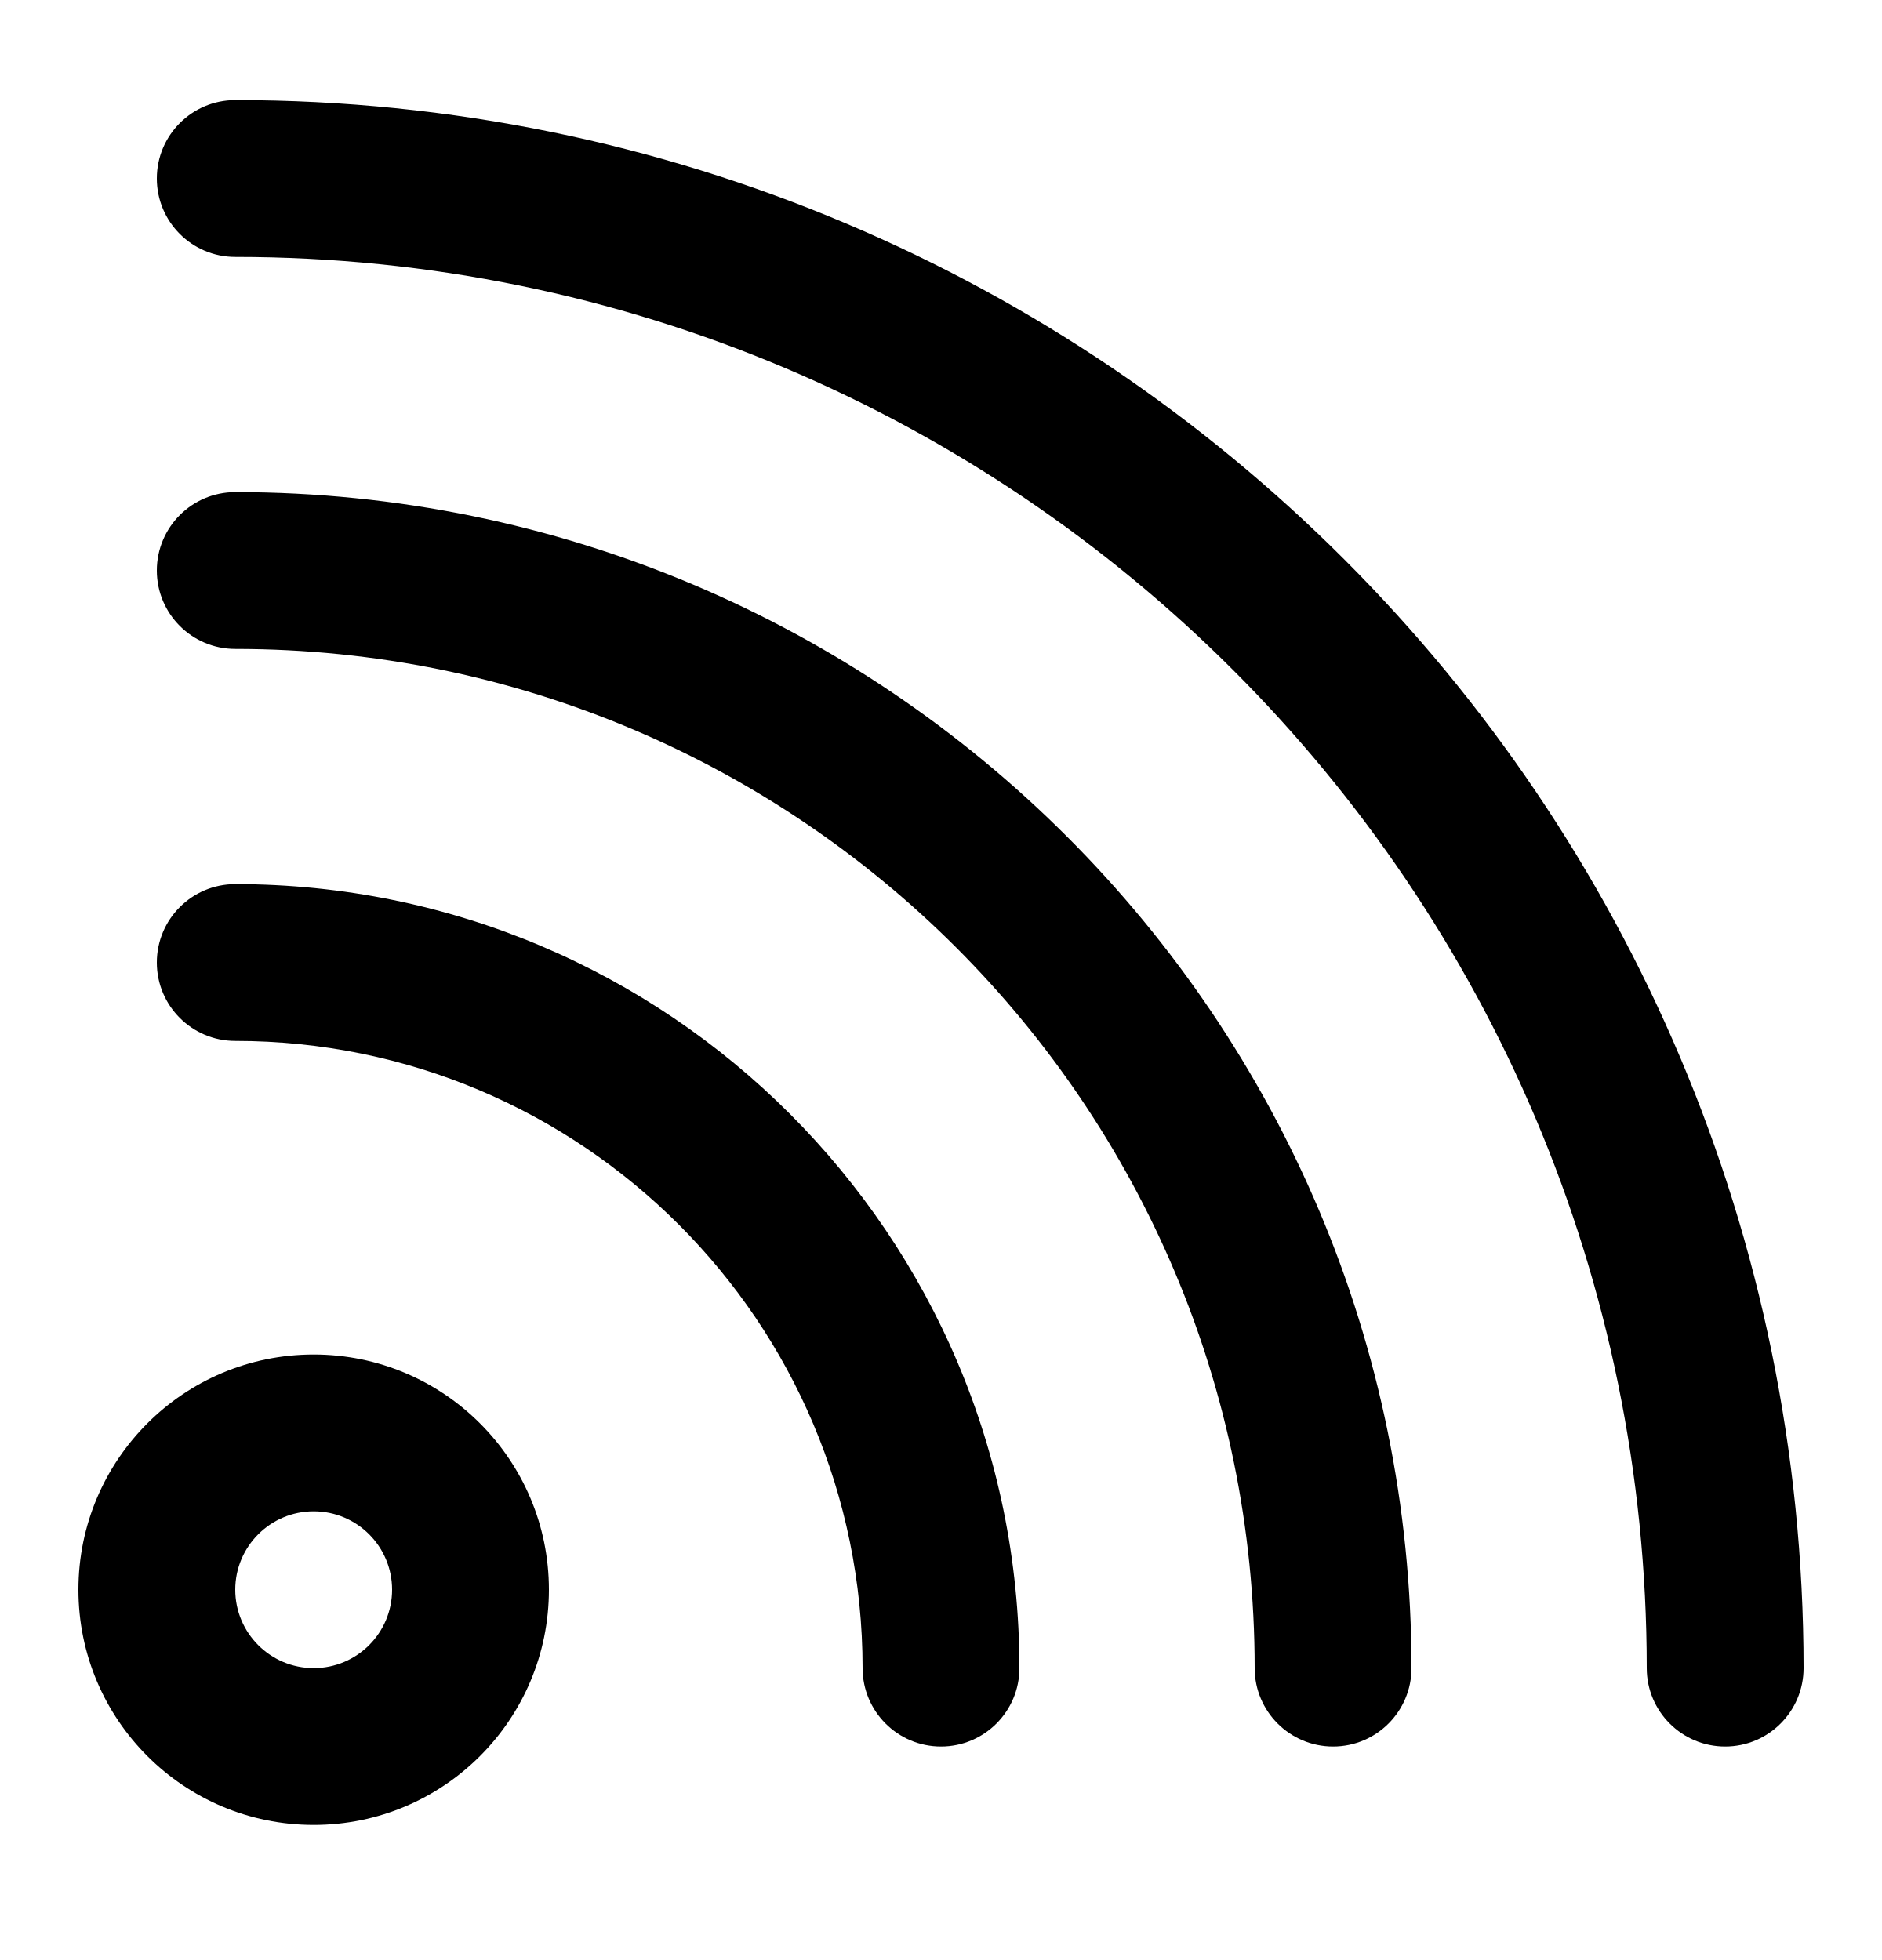
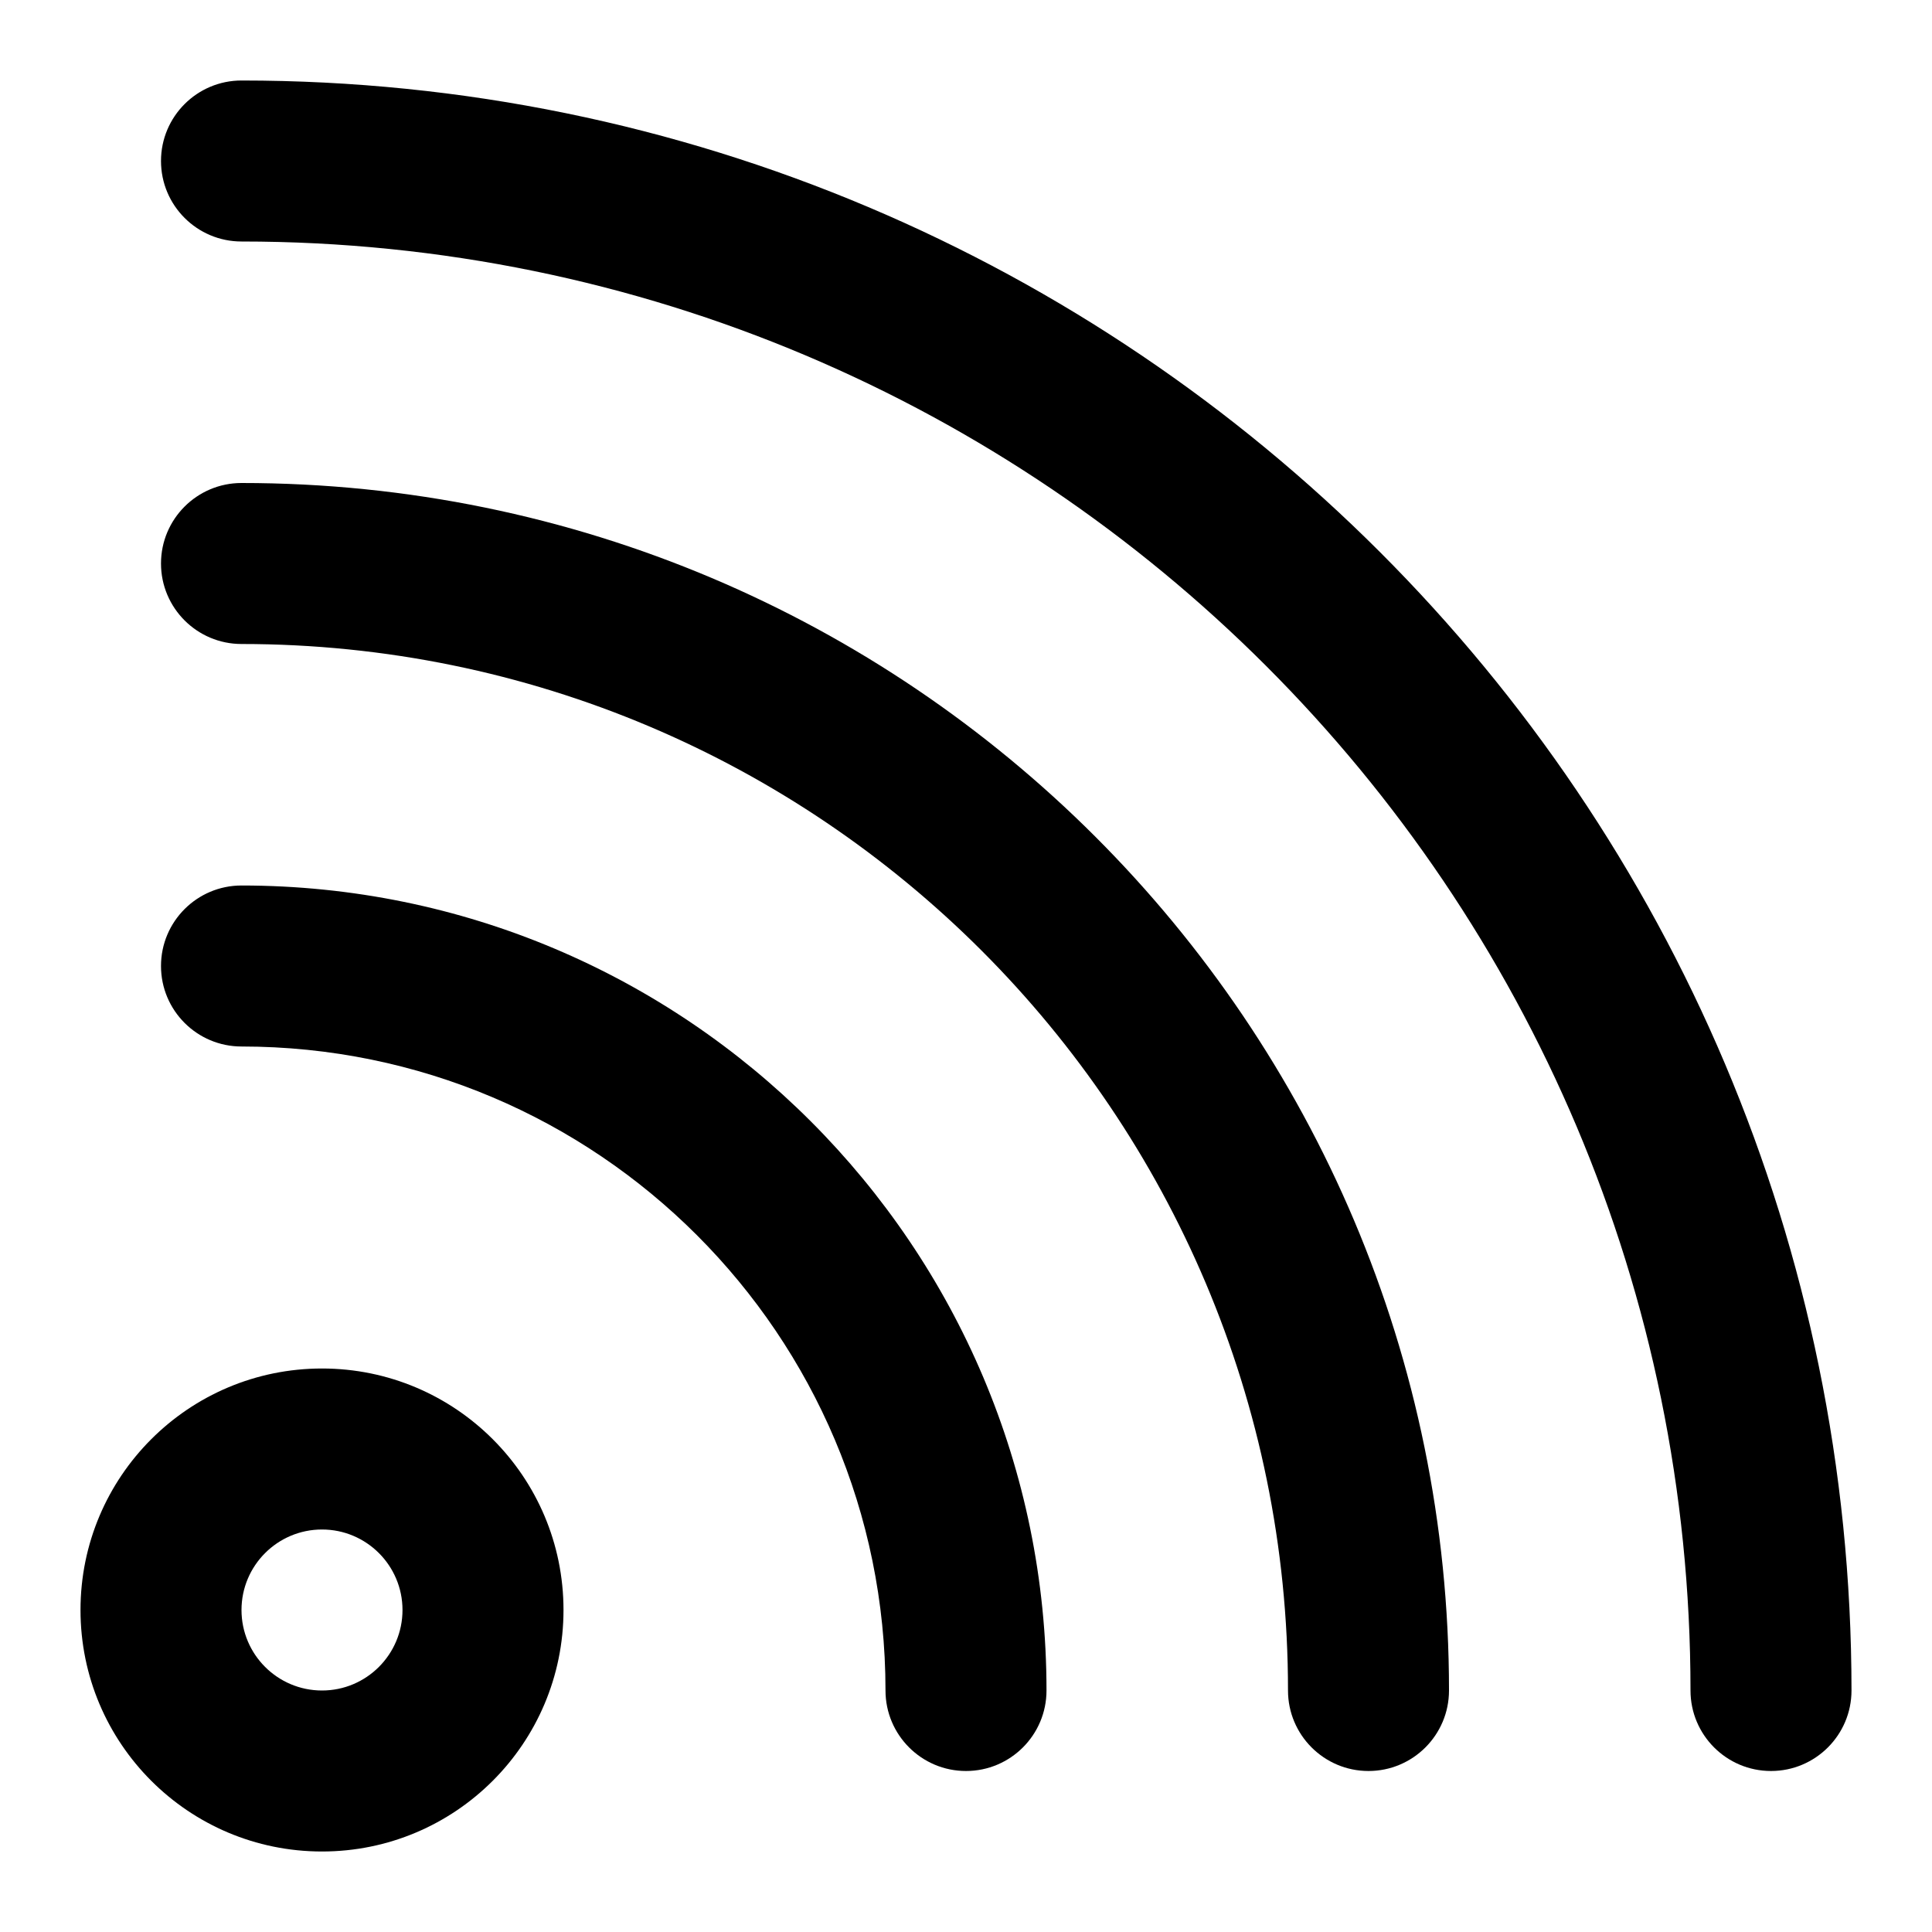
- <svg xmlns="http://www.w3.org/2000/svg" width="24" height="25" viewBox="0 0 24 25" fill="none">
-   <path fill-rule="evenodd" clip-rule="evenodd" d="M4 17.277C5.657 17.277 7 18.62 7 20.277C7 21.934 5.657 23.277 4 23.277C2.343 23.277 1 21.934 1 20.277C1 18.62 2.343 17.277 4 17.277ZM4 19.277C3.448 19.277 3 19.725 3 20.277C3 20.829 3.448 21.277 4 21.277C4.552 21.277 5 20.829 5 20.277C5 19.725 4.552 19.277 4 19.277Z" fill="#000" />
-   <path d="M3 11.277C8.523 11.277 13 15.754 13 21.277C13 21.829 12.552 22.277 12 22.277C11.448 22.277 11 21.829 11 21.277C11 16.859 7.418 13.277 3 13.277C2.448 13.277 2 12.829 2 12.277C2 11.725 2.448 11.277 3 11.277Z" fill="#000" />
-   <path d="M3 6.277C11.284 6.277 18 12.993 18 21.277C18 21.829 17.552 22.277 17 22.277C16.448 22.277 16 21.829 16 21.277C16 14.097 10.18 8.277 3 8.277C2.448 8.277 2 7.829 2 7.277C2 6.725 2.448 6.277 3 6.277Z" fill="#000" />
-   <path d="M3 1.277C14.046 1.277 23 10.231 23 21.277C23 21.829 22.552 22.277 22 22.277C21.448 22.277 21 21.829 21 21.277C21 11.336 12.941 3.277 3 3.277C2.448 3.277 2 2.829 2 2.277C2 1.725 2.448 1.277 3 1.277Z" fill="#000" />
+ <svg xmlns="http://www.w3.org/2000/svg" width="24" height="24" viewBox="0 0 24 24" fill="none">
+   <path fill-rule="evenodd" clip-rule="evenodd" d="M4 17C5.657 17 7 18.343 7 20C7 21.657 5.657 23 4 23C2.343 23 1 21.657 1 20C1 18.343 2.343 17 4 17ZM4 19C3.448 19 3 19.448 3 20C3 20.552 3.448 21 4 21C4.552 21 5 20.552 5 20C5 19.448 4.552 19 4 19Z" fill="#000" />
+   <path d="M3 11C8.523 11 13 15.477 13 21C13 21.552 12.552 22 12 22C11.448 22 11 21.552 11 21C11 16.582 7.418 13 3 13C2.448 13 2 12.552 2 12C2 11.448 2.448 11 3 11Z" fill="#000" />
+   <path d="M3 6C11.284 6 18 12.716 18 21C18 21.552 17.552 22 17 22C16.448 22 16 21.552 16 21C16 13.82 10.18 8 3 8C2.448 8 2 7.552 2 7C2 6.448 2.448 6 3 6Z" fill="#000" />
+   <path d="M3 1C14.046 1 23 9.954 23 21C23 21.552 22.552 22 22 22C21.448 22 21 21.552 21 21C21 11.059 12.941 3 3 3C2.448 3 2 2.552 2 2C2 1.448 2.448 1 3 1Z" fill="#000" />
</svg>
